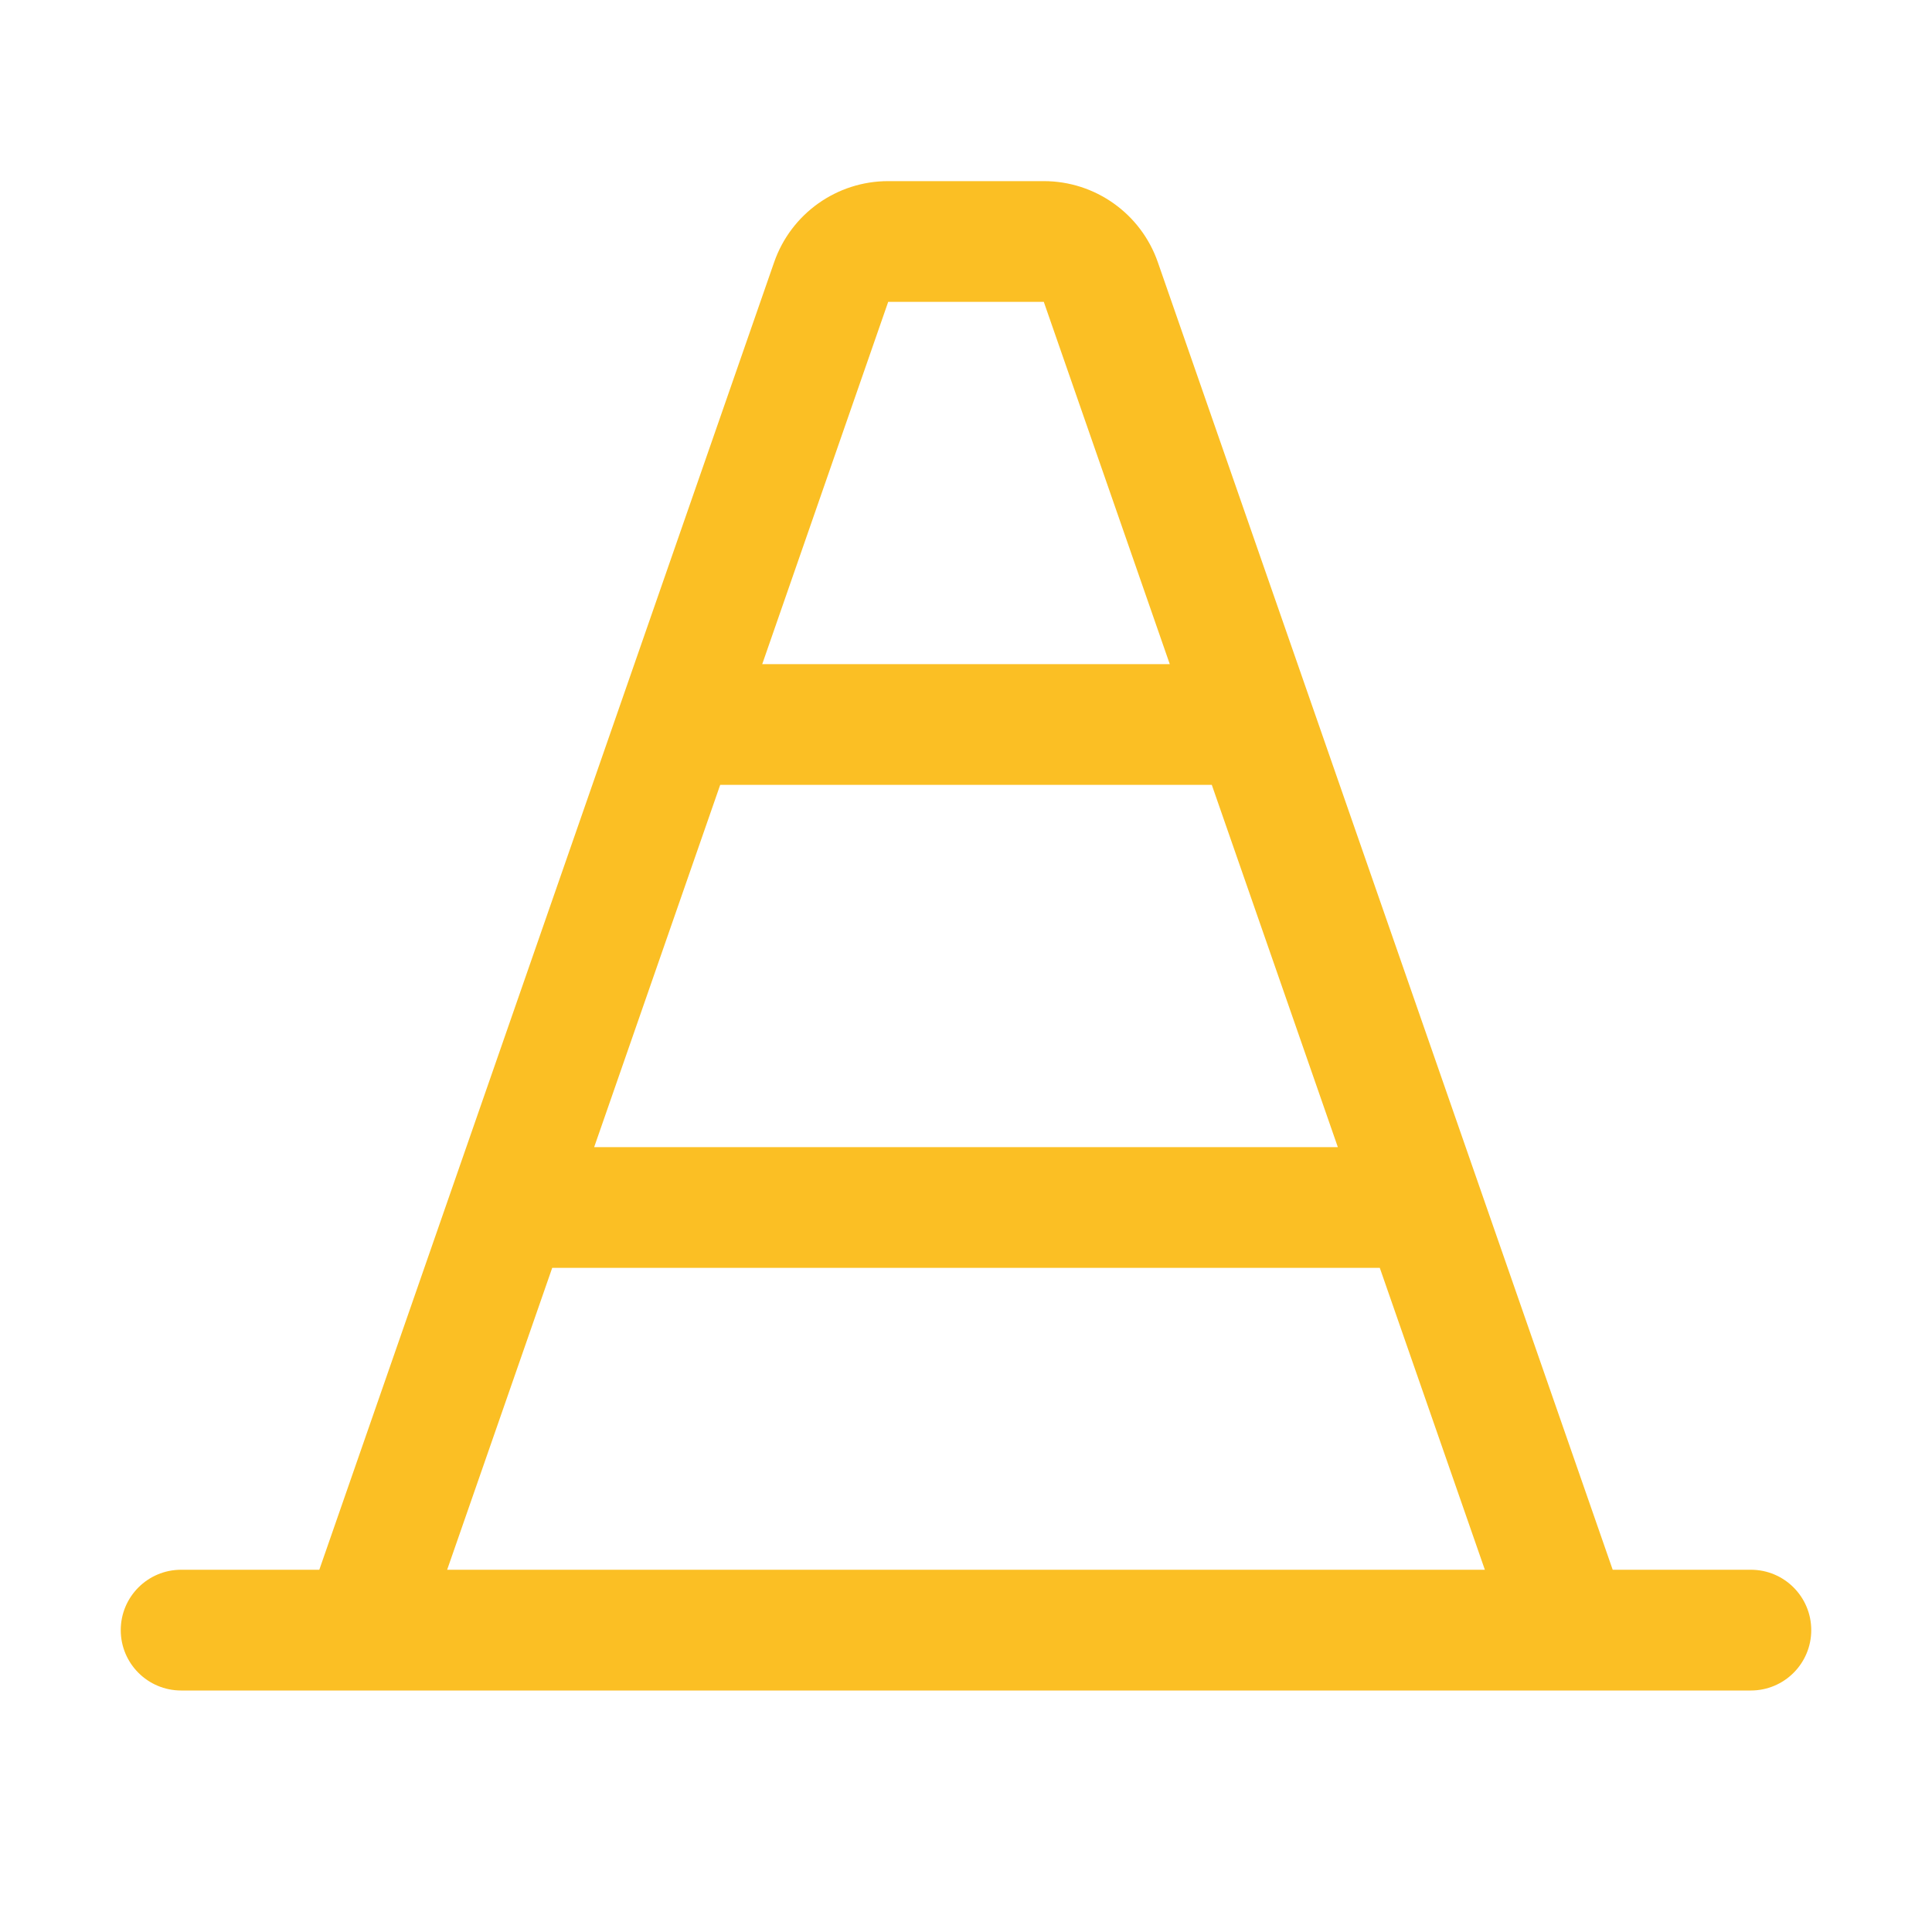
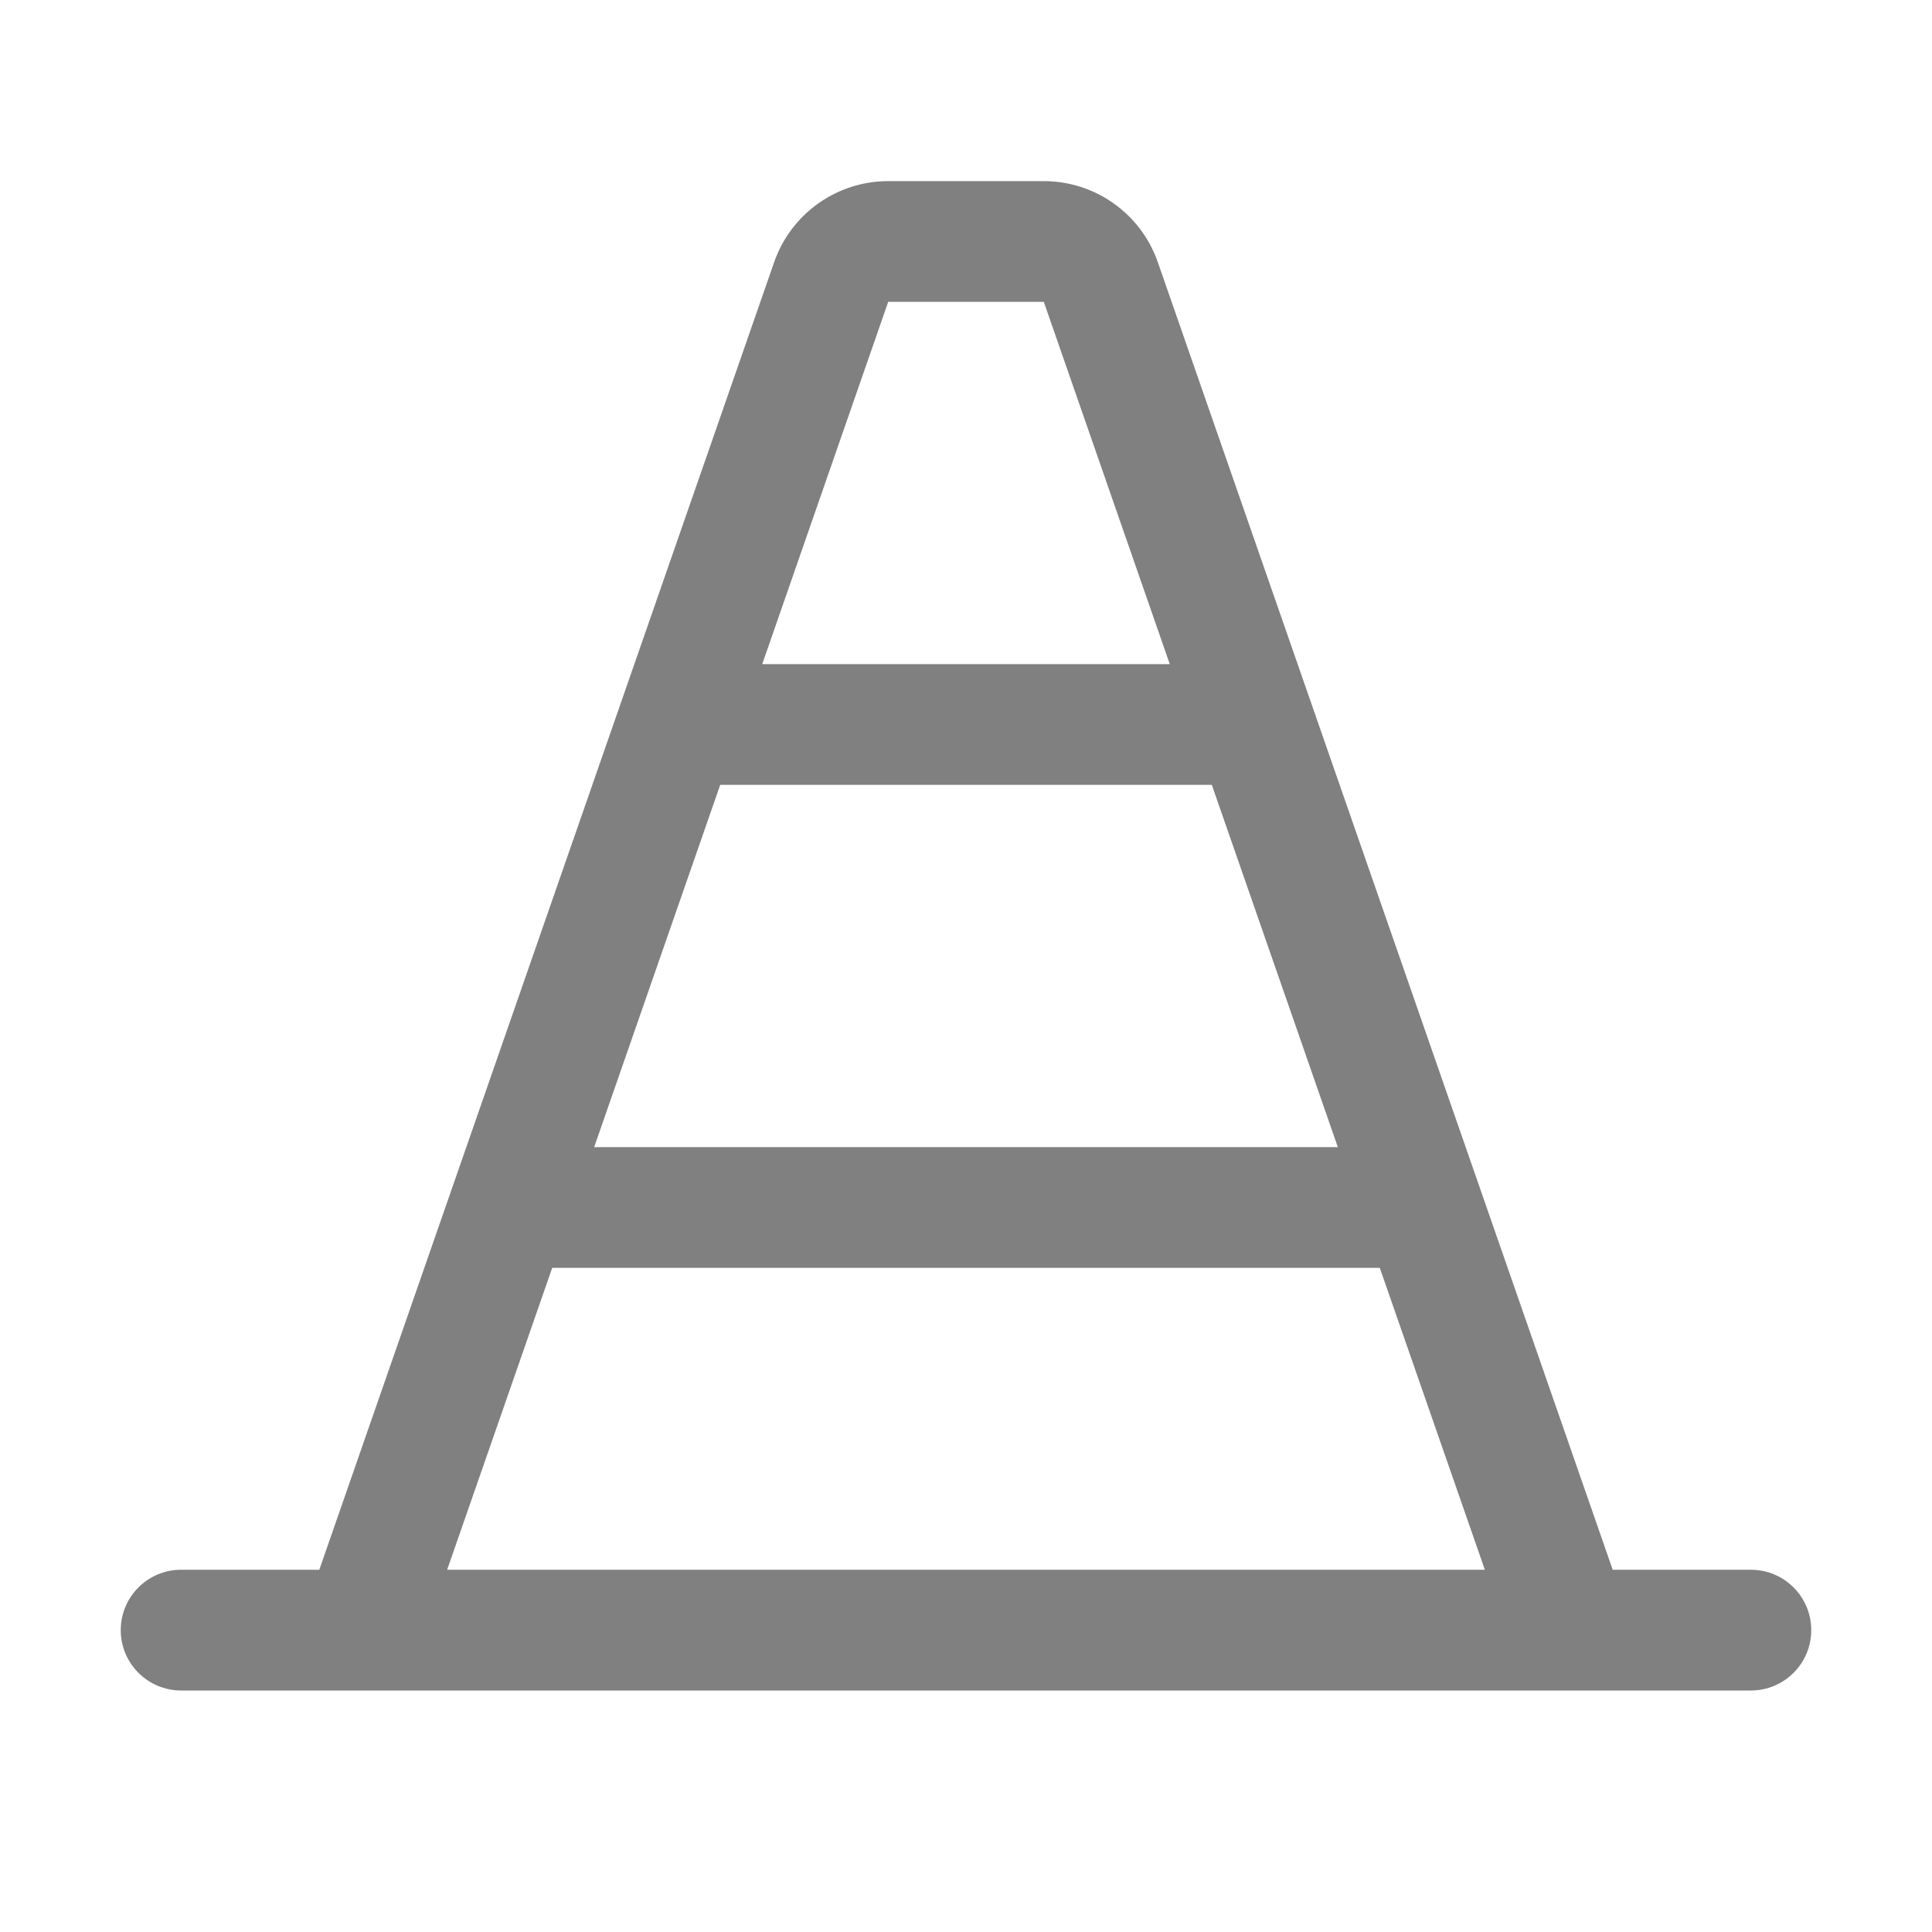
- <svg xmlns="http://www.w3.org/2000/svg" viewBox="0 0 256 256" fill="#fbbf24">
+ <svg xmlns="http://www.w3.org/2000/svg" viewBox="0 0 256 256" fill="#808080">
  <path d="M232,208H213.69L153.42,34.75A16,16,0,0,0,138.31,24H117.69a16,16,0,0,0-15.11,10.74L42.31,208H24a8,8,0,0,0,0,16H232a8,8,0,0,0,0-16ZM95.43,104h65.14l16.7,48H78.73Zm22.26-64h20.62L155,88H101ZM73.17,168H182.83l13.92,40H59.25Z" />
</svg>
